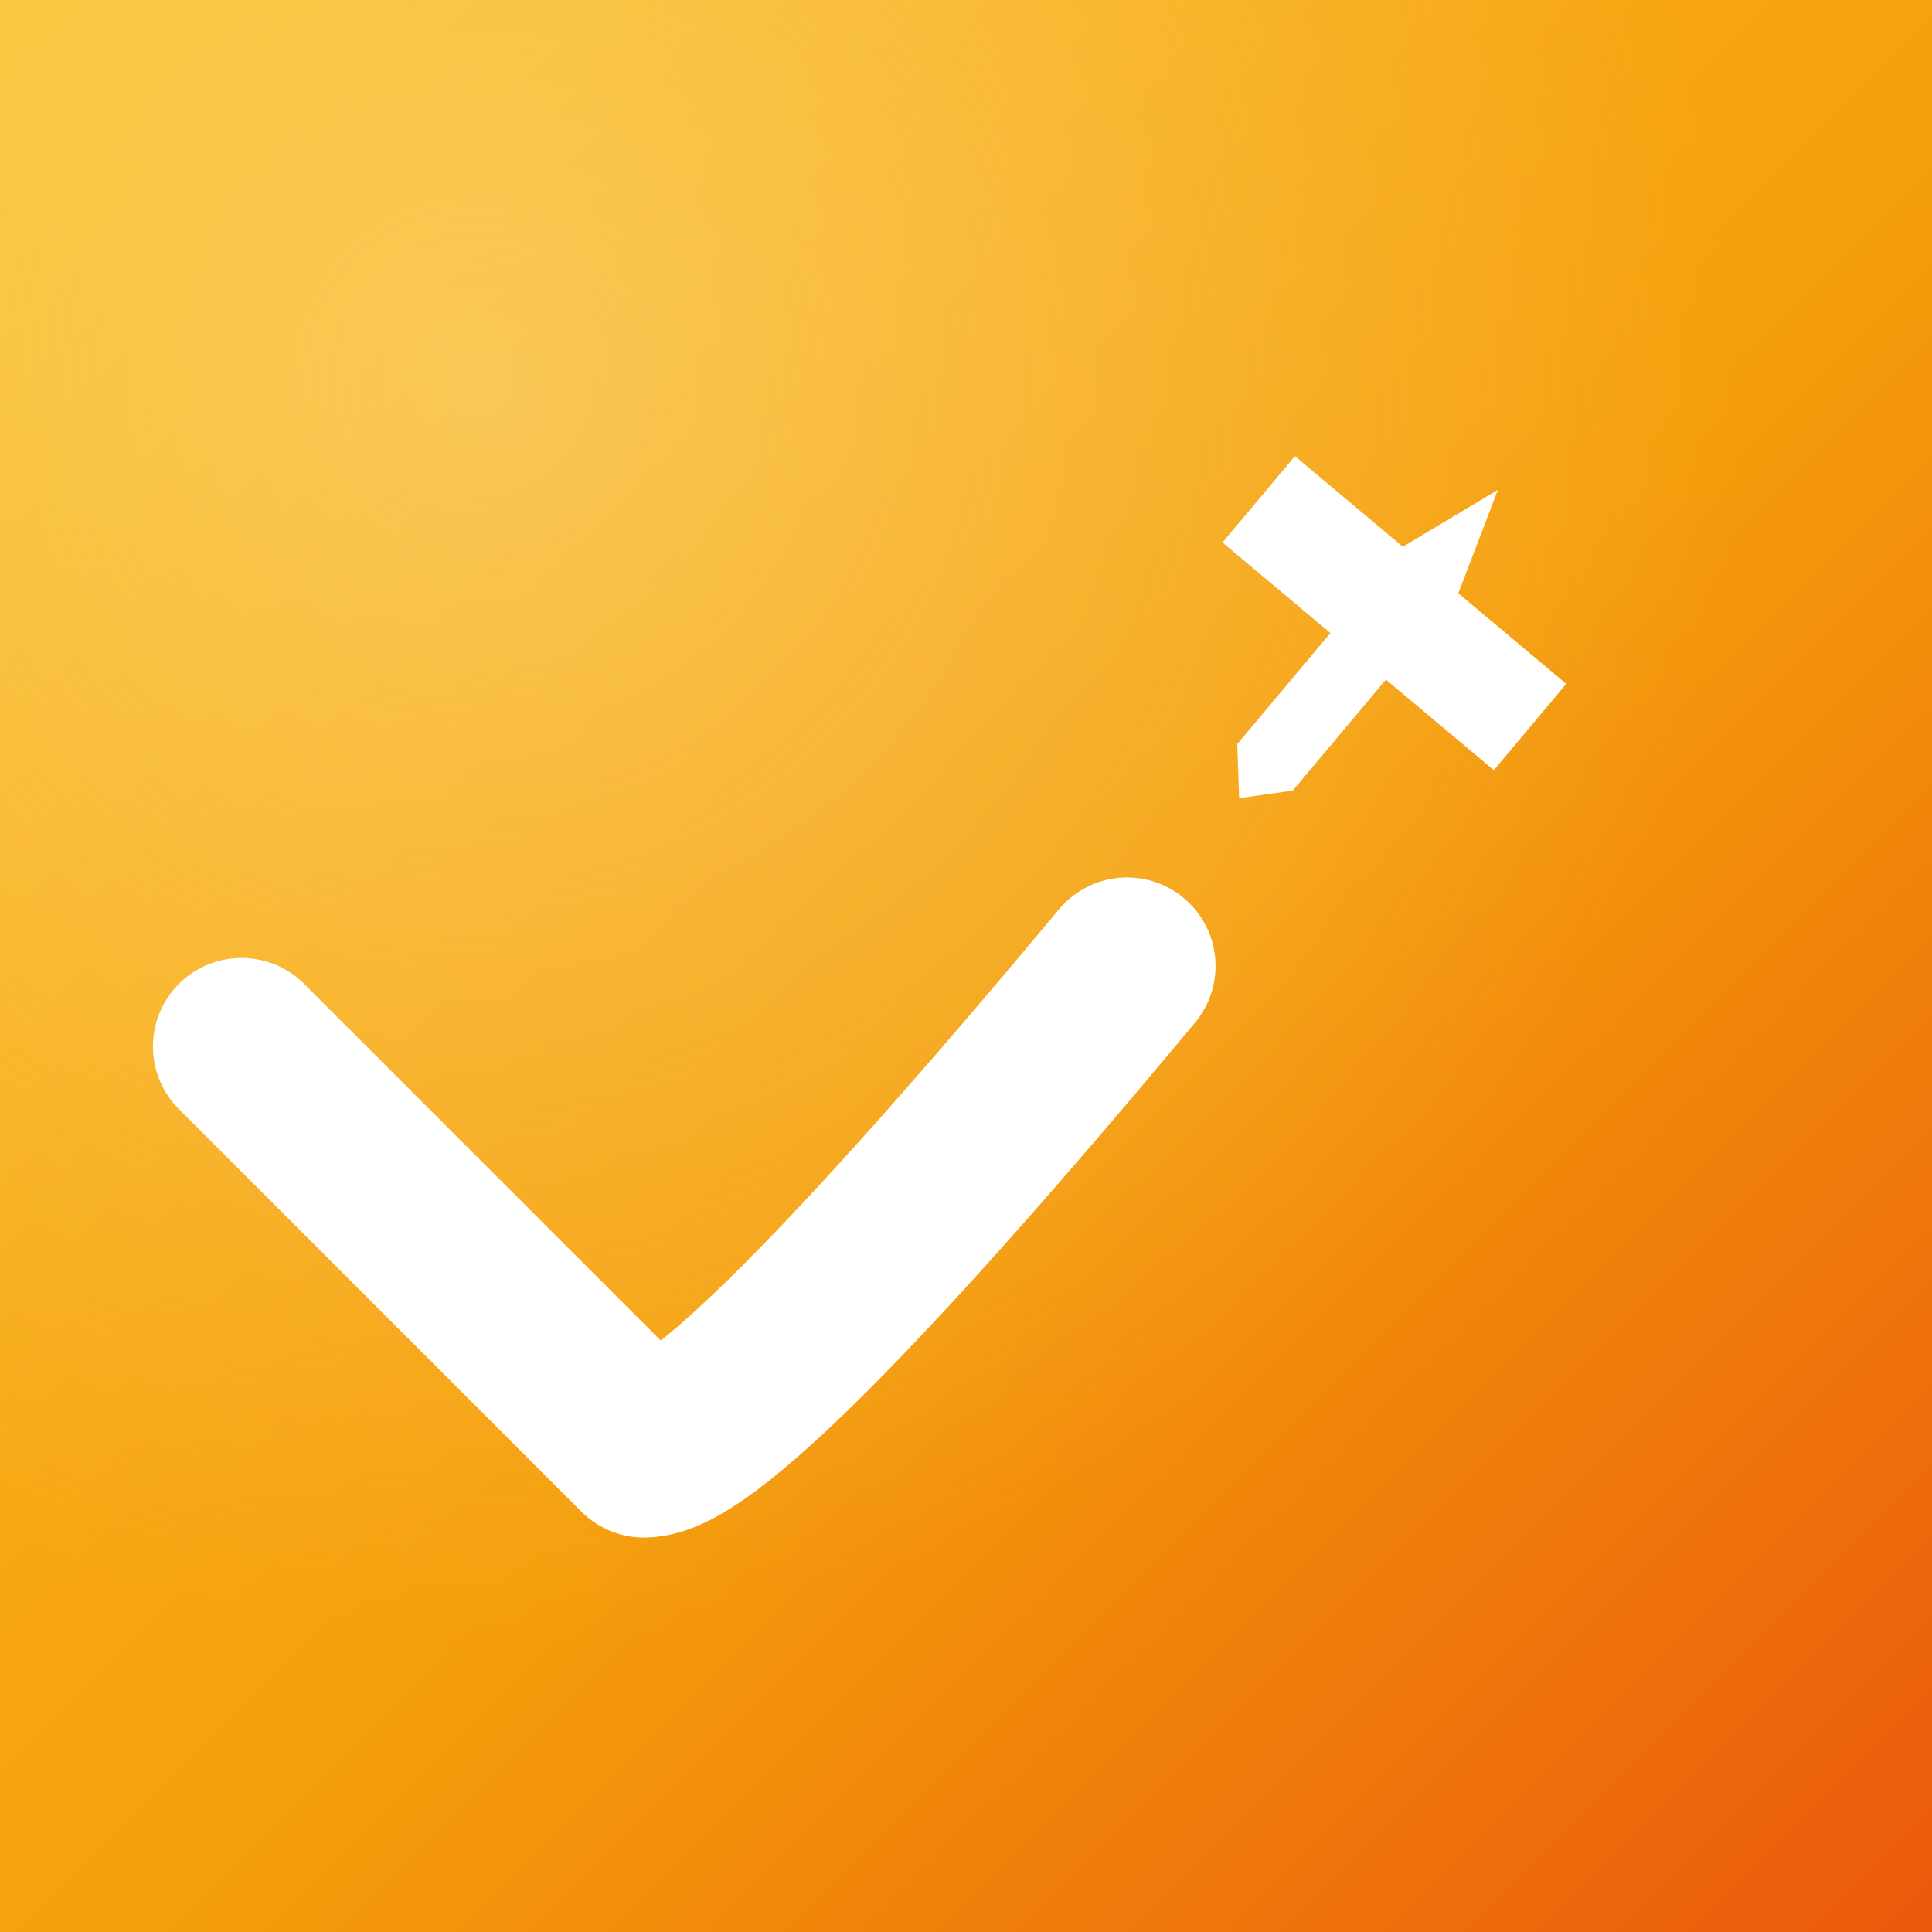
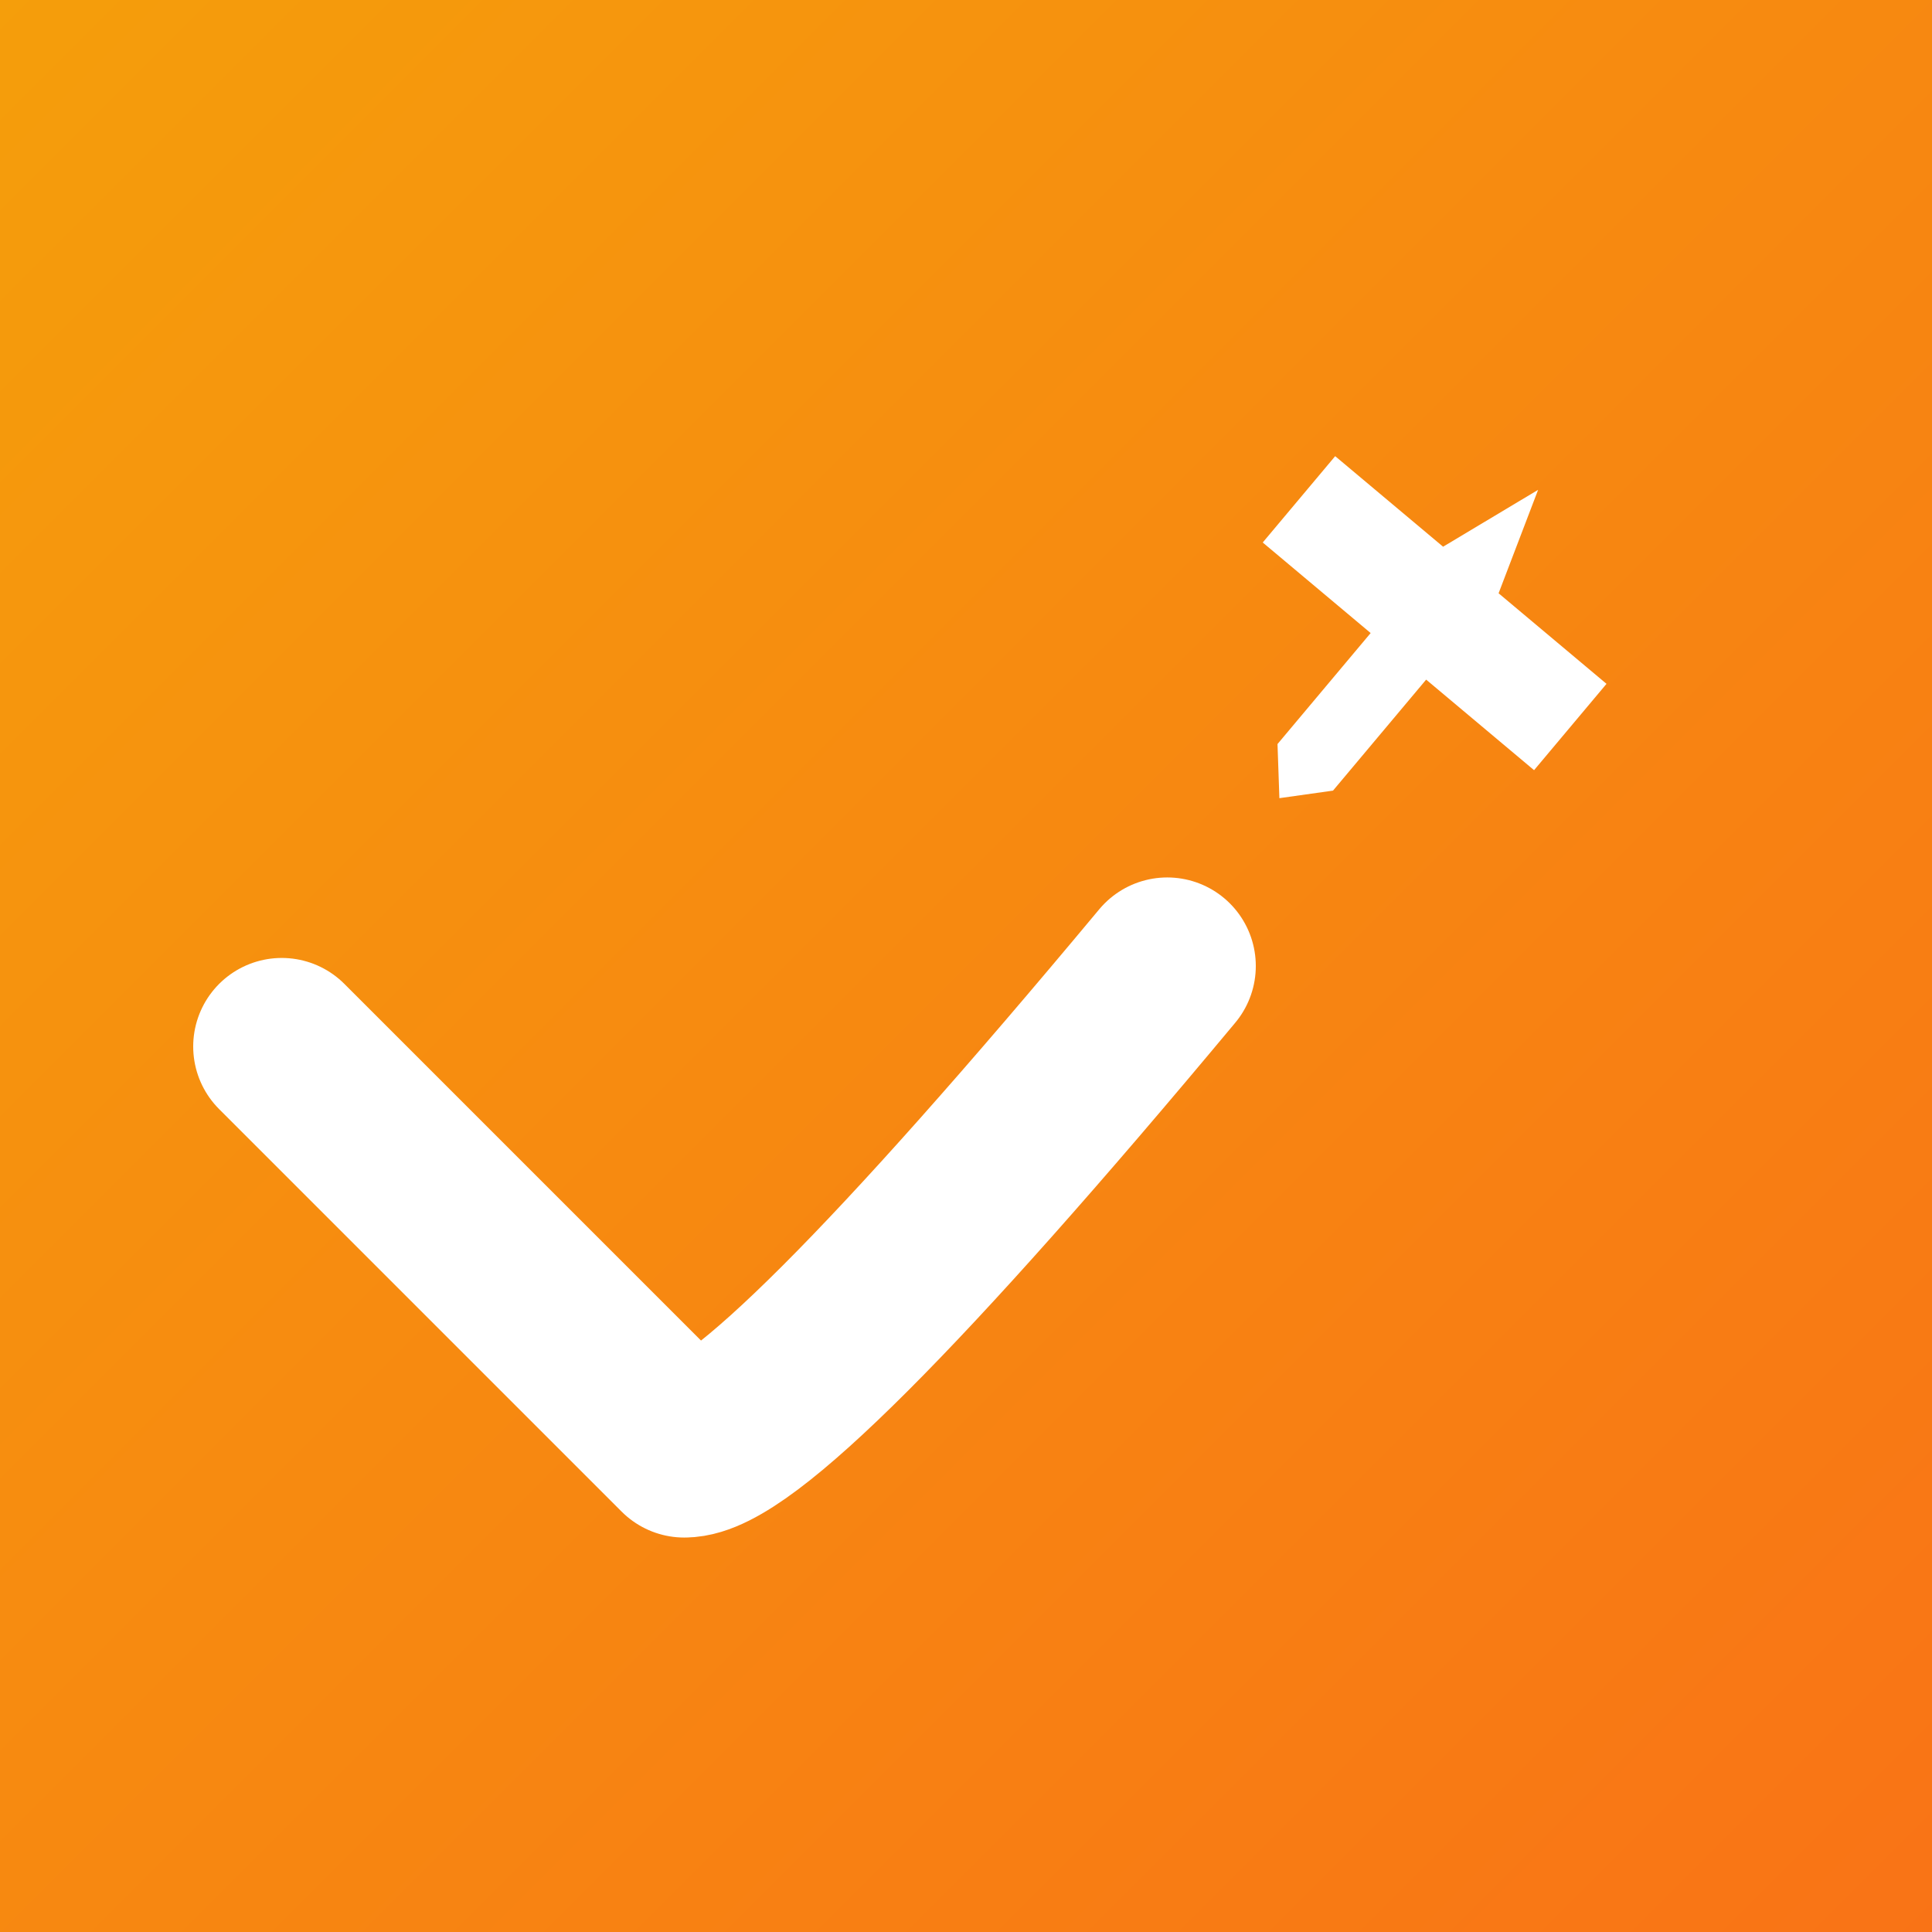
<svg xmlns="http://www.w3.org/2000/svg" viewBox="0 0 24 24" width="1024" height="1024">
  <defs>
    <linearGradient id="bg" x1="0%" y1="0%" x2="100%" y2="100%">
-       <stop offset="0%" stop-color="#fbbf24" />
-       <stop offset="55%" stop-color="#f59e0b" />
-       <stop offset="100%" stop-color="#ea580c" />
+       <stop offset="0%" stop-color="#f59e0b" />
+       <stop offset="100%" stop-color="#f97316" />
    </linearGradient>
-     <radialGradient id="glow" cx="25%" cy="20%" r="65%">
-       <stop offset="0%" stop-color="#fef3c7" stop-opacity="0.35" />
-       <stop offset="100%" stop-color="#fef3c7" stop-opacity="0" />
-     </radialGradient>
  </defs>
  <rect width="24" height="24" fill="url(#bg)" />
-   <rect width="24" height="24" fill="url(#glow)" />
-   <path d="M 3 13 Q 5 15 8 18 Q 9 18 14 12" stroke="white" stroke-width="2.2" stroke-linecap="round" stroke-linejoin="round" fill="none" />
-   <path transform="translate(17 8) rotate(-50)" d="M 2.5 0 L 1.2 -0.45 L 1.2 -2.2 L -0.2 -2.2 L -0.2 -0.45 L -2 -0.45 L -2.5 0 L -2 0.45 L -0.2 0.45 L -0.2 2.2 L 1.2 2.2 L 1.2 0.45 Z" fill="white" />
+   <path d="M 3.5 13 Q 5.5 15 8.5 18 Q 9.5 18 14.5 12" stroke="white" stroke-width="2.2" stroke-linecap="round" stroke-linejoin="round" fill="none" />
+   <path transform="translate(17.5 8) rotate(-50)" d="M 2.5 0 L 1.2 -0.45 L 1.2 -2.2 L -0.2 -2.2 L -0.2 -0.45 L -2 -0.45 L -2.5 0 L -2 0.45 L -0.2 0.45 L -0.2 2.2 L 1.2 2.2 L 1.2 0.45 Z" fill="white" />
</svg>
